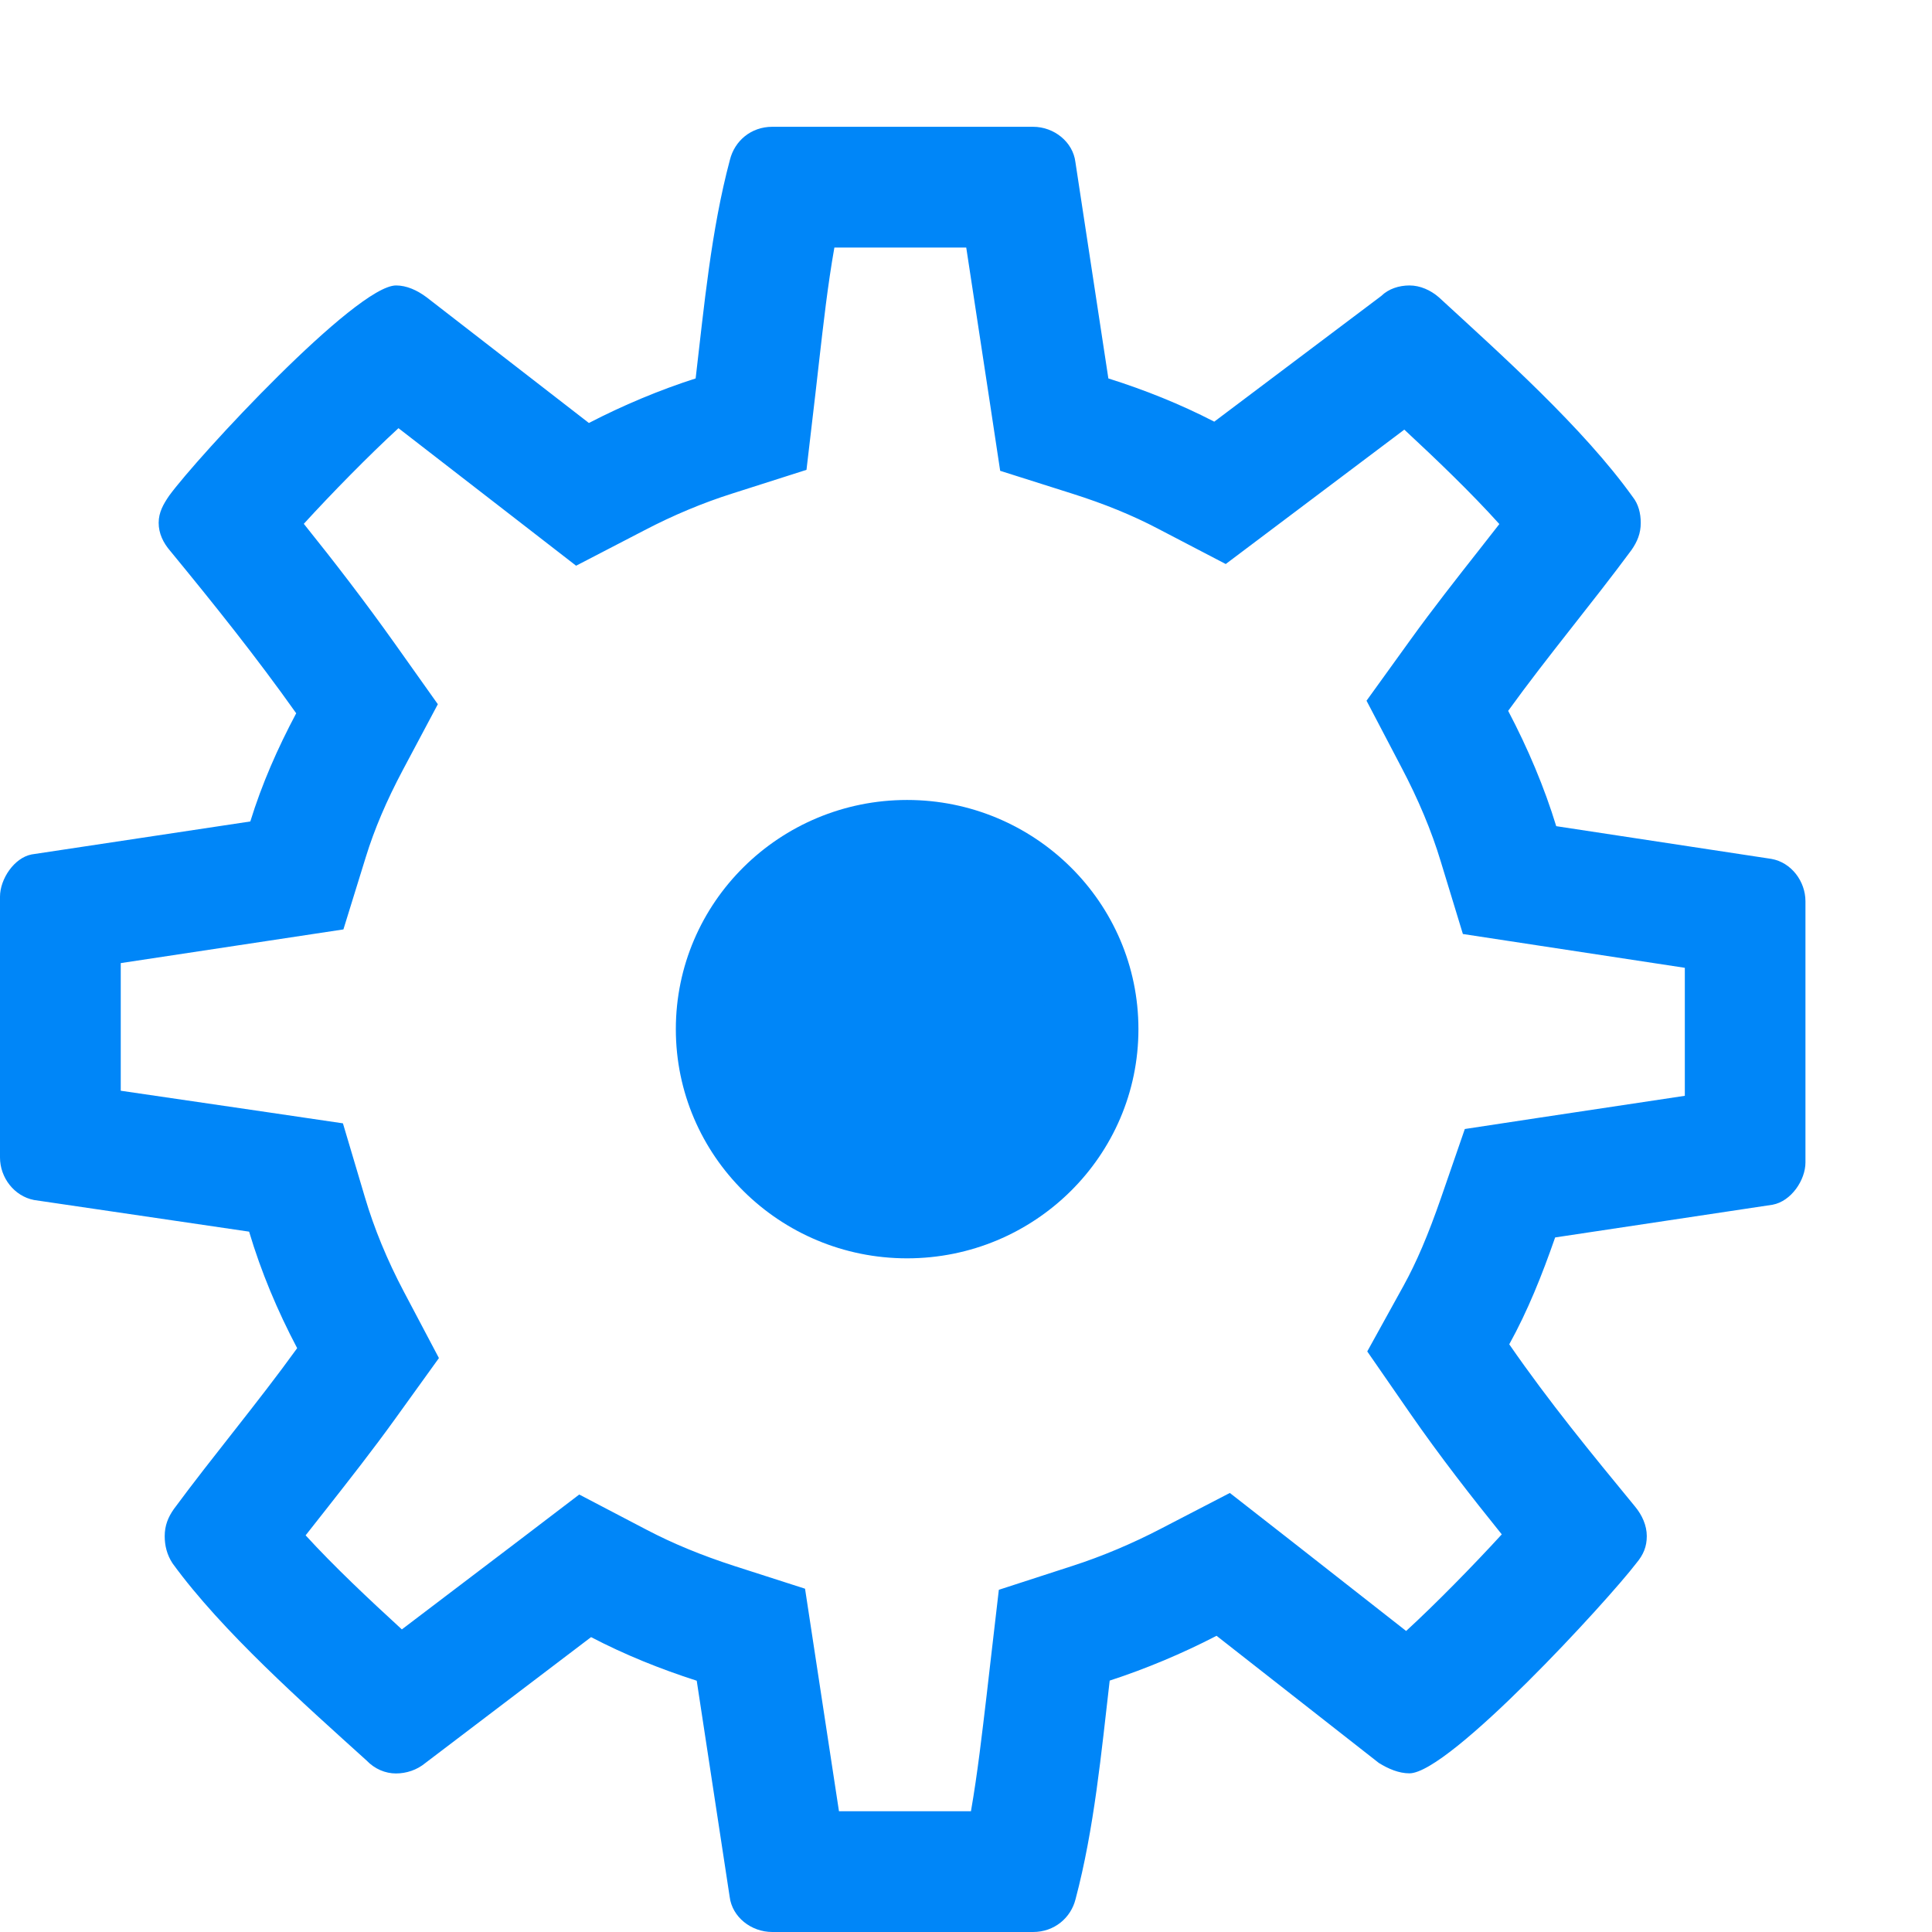
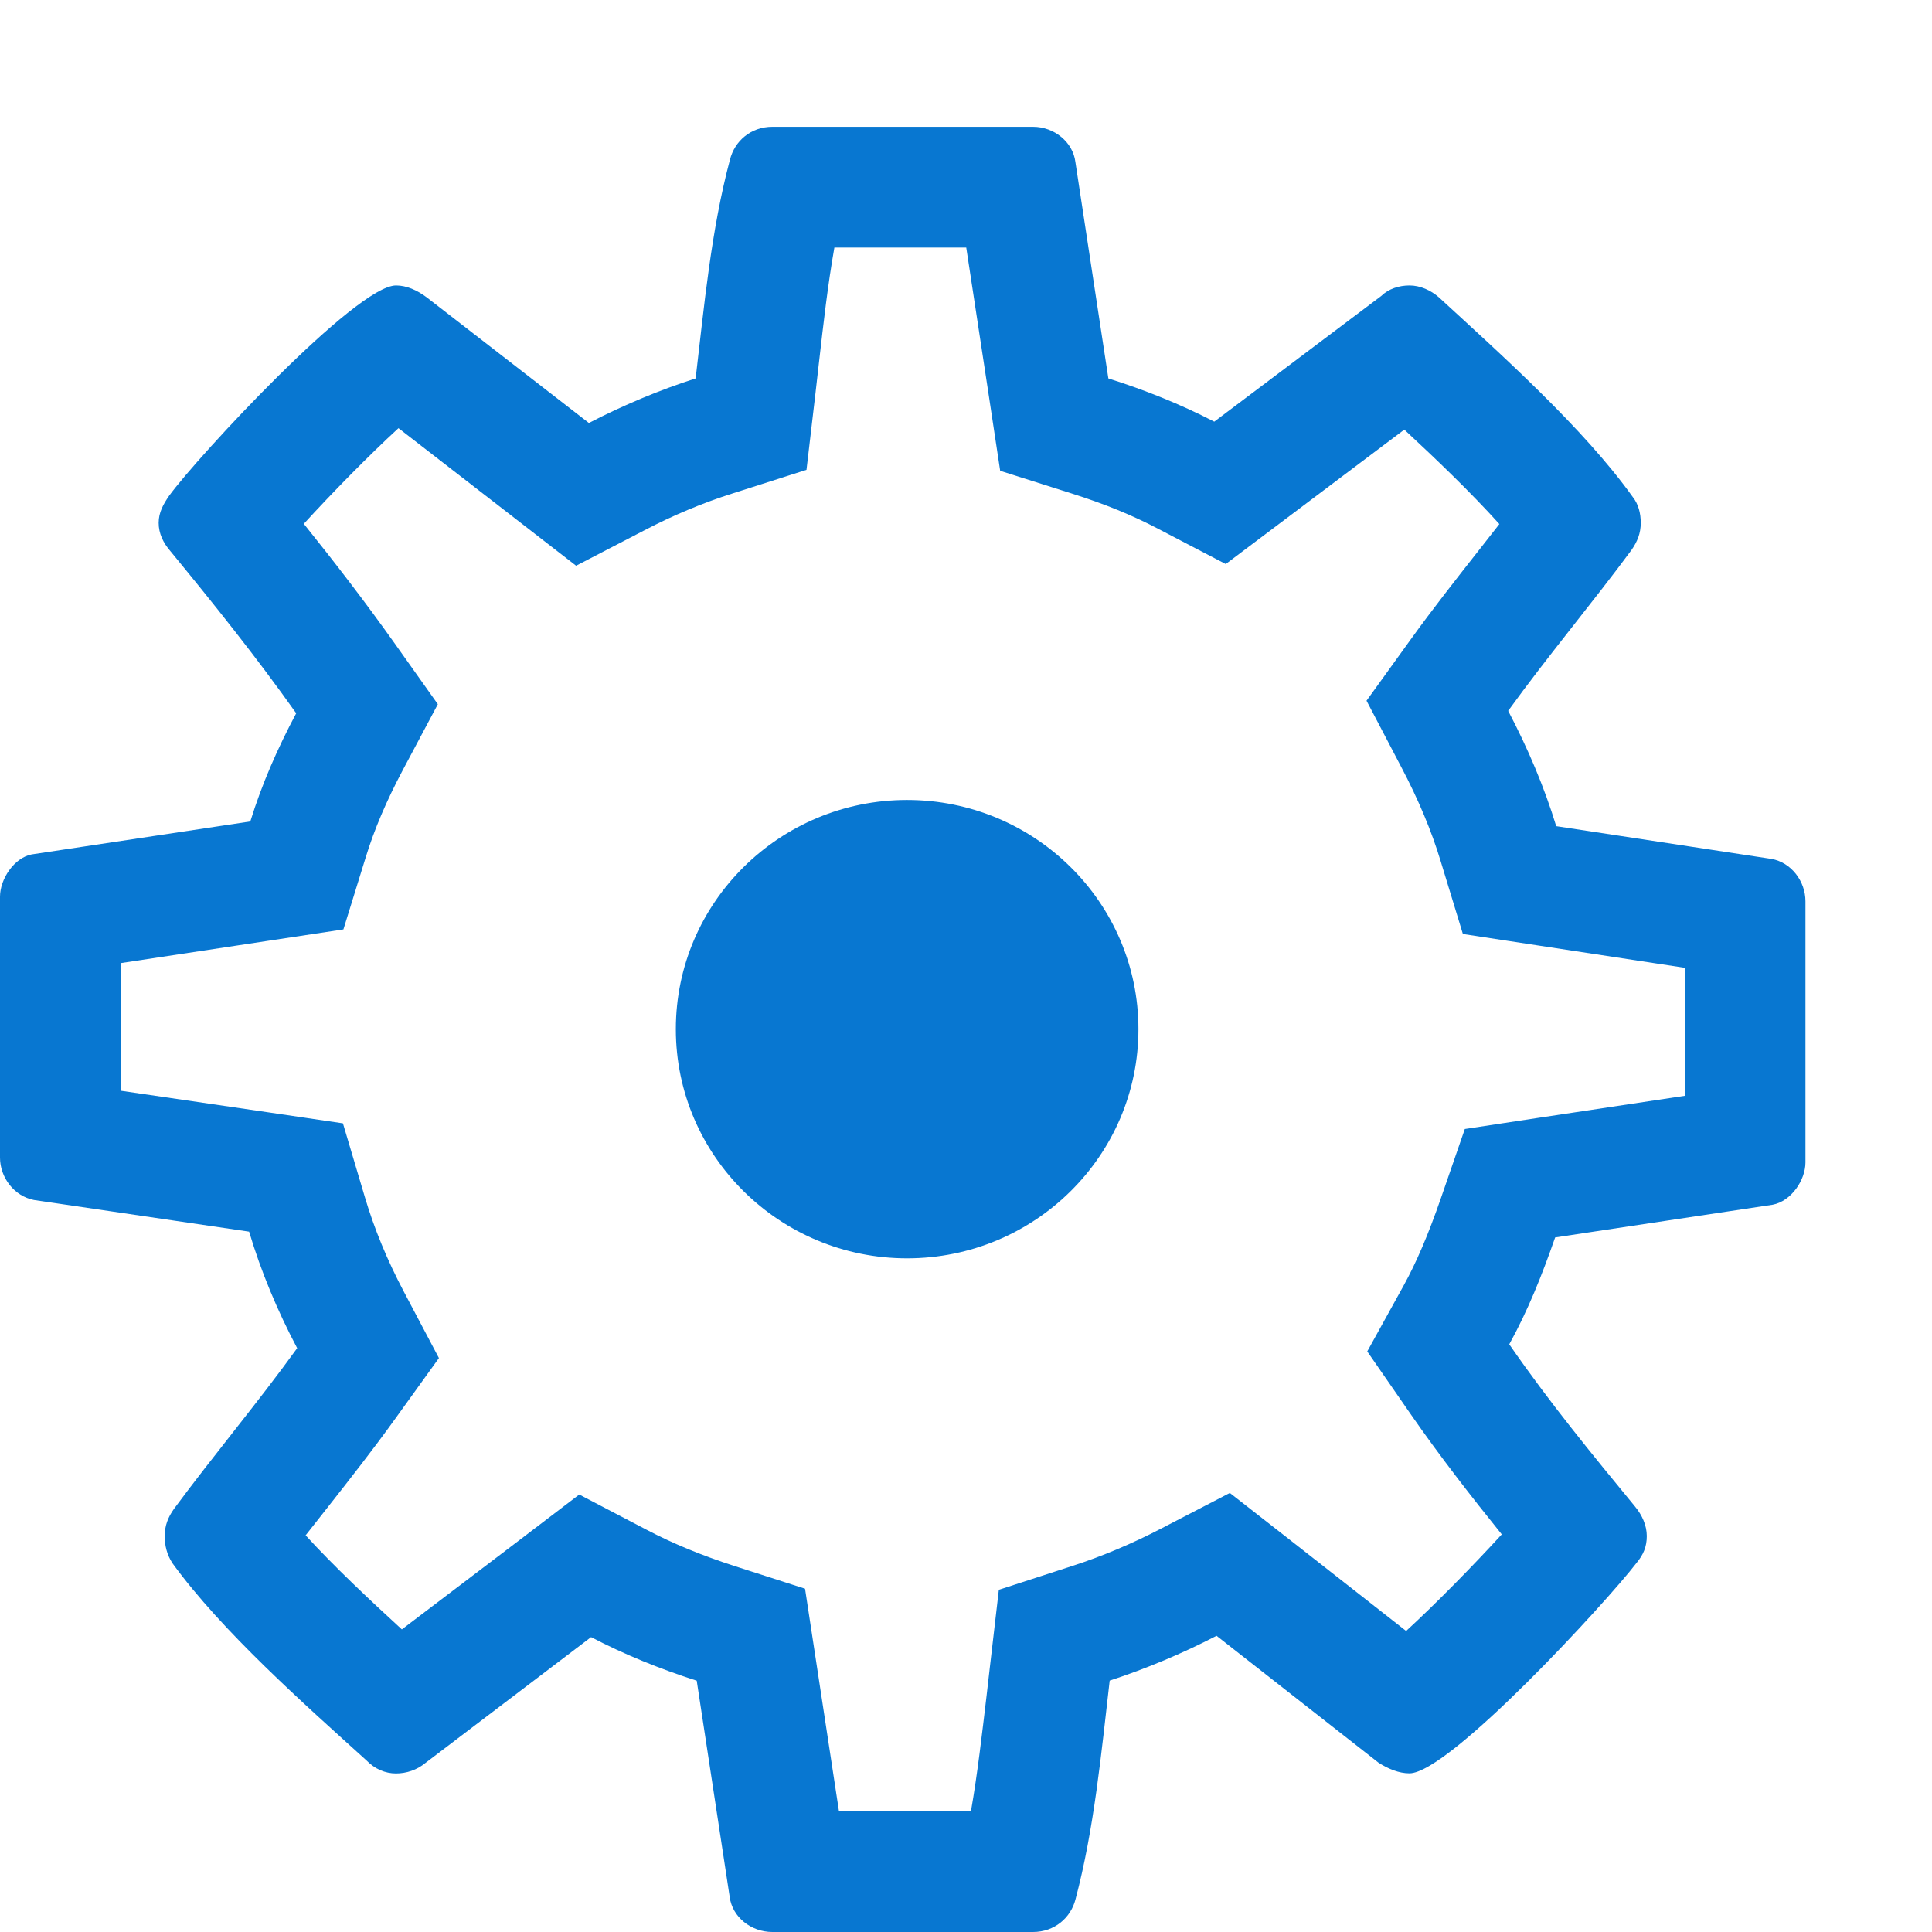
<svg xmlns="http://www.w3.org/2000/svg" version="1.1" id="Layer_1" x="0px" y="0px" width="16px" height="16px" viewBox="0 0 16 16" enable-background="new 0 0 16 16" xml:space="preserve">
  <g>
    <g>
-       <path fill="#0086f8" d="M8.002,2.05L8.19,3.284l0.093,0.615l0.593,0.188c0.269,0.085,0.502,0.18,0.715,0.292l0.56,0.292l0.505-0.38l0.974-0.733    c0.269,0.25,0.552,0.521,0.787,0.782c-0.054,0.069-0.108,0.138-0.162,0.207c-0.195,0.248-0.391,0.497-0.576,0.754l-0.362,0.502    l0.287,0.548c0.142,0.269,0.252,0.532,0.327,0.781l0.184,0.603l0.623,0.095l1.215,0.185v1.06l-1.223,0.184L12.131,9.35    l-0.197,0.57c-0.108,0.311-0.204,0.535-0.311,0.729l-0.3,0.543l0.353,0.51c0.25,0.361,0.512,0.696,0.761,1.005    c-0.239,0.261-0.549,0.577-0.792,0.8l-0.953-0.747l-0.507-0.396l-0.571,0.296c-0.234,0.122-0.487,0.229-0.732,0.308l-0.61,0.198    l-0.074,0.637l-0.027,0.235C8.133,14.357,8.096,14.685,8.041,15H6.948L6.76,13.767l-0.093-0.61l-0.588-0.189    c-0.271-0.088-0.506-0.185-0.72-0.297l-0.562-0.294l-0.505,0.385l-0.964,0.732c-0.276-0.253-0.563-0.523-0.797-0.779    c0.056-0.07,0.111-0.142,0.167-0.212c0.194-0.247,0.389-0.495,0.574-0.752l0.363-0.504l-0.29-0.549    c-0.139-0.263-0.247-0.526-0.323-0.783L2.84,9.303L2.209,9.21L1,9.033V7.976l1.223-0.185l0.621-0.094l0.186-0.601    C3.1,6.869,3.2,6.633,3.336,6.377l0.29-0.545L3.269,5.329C3.023,4.983,2.77,4.654,2.516,4.338C2.748,4.084,3.057,3.769,3.3,3.546    l0.965,0.747l0.506,0.392l0.567-0.294c0.235-0.123,0.486-0.228,0.727-0.304l0.614-0.196l0.075-0.64l0.029-0.255    C6.819,2.682,6.855,2.36,6.91,2.05H8.002 M8.555,1.05H6.396c-0.177,0-0.312,0.117-0.351,0.273    C5.889,1.907,5.831,2.539,5.761,3.134c-0.3,0.096-0.602,0.223-0.884,0.369L3.533,2.462C3.454,2.403,3.367,2.364,3.28,2.364    c-0.331,0-1.645,1.42-1.879,1.741C1.353,4.175,1.314,4.243,1.314,4.33c0,0.088,0.038,0.166,0.097,0.234    C1.771,5.002,2.122,5.44,2.453,5.907c-0.155,0.292-0.284,0.585-0.38,0.896L0.262,7.076C0.117,7.104,0,7.28,0,7.426v2.16    c0,0.166,0.117,0.32,0.282,0.352l1.781,0.262c0.099,0.332,0.234,0.654,0.398,0.965c-0.33,0.457-0.691,0.885-1.021,1.332    c-0.048,0.068-0.076,0.137-0.076,0.225c0,0.076,0.018,0.154,0.065,0.225c0.41,0.564,1.091,1.166,1.607,1.633    c0.067,0.07,0.155,0.107,0.243,0.107c0.087,0,0.174-0.029,0.243-0.086l1.373-1.043c0.28,0.146,0.573,0.264,0.875,0.361    l0.273,1.791C6.064,15.875,6.219,16,6.396,16h2.159c0.177,0,0.313-0.117,0.352-0.271c0.155-0.584,0.214-1.217,0.283-1.811    c0.301-0.098,0.603-0.225,0.885-0.371l1.344,1.053c0.079,0.049,0.166,0.086,0.253,0.086c0.331,0,1.644-1.432,1.879-1.74    c0.059-0.07,0.087-0.137,0.087-0.225s-0.039-0.174-0.097-0.244c-0.36-0.438-0.711-0.865-1.042-1.344    c0.154-0.279,0.271-0.572,0.38-0.885l1.801-0.271c0.155-0.029,0.272-0.205,0.272-0.35V7.464c0-0.165-0.117-0.322-0.282-0.351    l-1.782-0.271c-0.098-0.321-0.234-0.643-0.398-0.955c0.33-0.457,0.691-0.885,1.022-1.333c0.047-0.068,0.076-0.136,0.076-0.224    c0-0.078-0.019-0.155-0.066-0.214c-0.41-0.573-1.091-1.18-1.606-1.654c-0.068-0.059-0.155-0.098-0.243-0.098    c-0.087,0-0.174,0.028-0.234,0.087l-1.383,1.041C9.773,3.346,9.48,3.229,9.179,3.134L8.906,1.342    C8.886,1.177,8.731,1.05,8.555,1.05L8.555,1.05z" />
+       <path fill="#0877d1" d="M8.002,2.05L8.19,3.284l0.093,0.615l0.593,0.188c0.269,0.085,0.502,0.18,0.715,0.292l0.56,0.292l0.505-0.38l0.974-0.733    c0.269,0.25,0.552,0.521,0.787,0.782c-0.054,0.069-0.108,0.138-0.162,0.207c-0.195,0.248-0.391,0.497-0.576,0.754l-0.362,0.502    l0.287,0.548c0.142,0.269,0.252,0.532,0.327,0.781l0.184,0.603l0.623,0.095l1.215,0.185v1.06l-1.223,0.184L12.131,9.35    l-0.197,0.57c-0.108,0.311-0.204,0.535-0.311,0.729l-0.3,0.543l0.353,0.51c0.25,0.361,0.512,0.696,0.761,1.005    c-0.239,0.261-0.549,0.577-0.792,0.8l-0.953-0.747l-0.507-0.396l-0.571,0.296c-0.234,0.122-0.487,0.229-0.732,0.308l-0.61,0.198    l-0.074,0.637l-0.027,0.235C8.133,14.357,8.096,14.685,8.041,15H6.948L6.76,13.767l-0.093-0.61l-0.588-0.189    c-0.271-0.088-0.506-0.185-0.72-0.297l-0.562-0.294l-0.505,0.385l-0.964,0.732c-0.276-0.253-0.563-0.523-0.797-0.779    c0.056-0.07,0.111-0.142,0.167-0.212c0.194-0.247,0.389-0.495,0.574-0.752l0.363-0.504l-0.29-0.549    c-0.139-0.263-0.247-0.526-0.323-0.783L2.84,9.303L2.209,9.21L1,9.033V7.976l1.223-0.185l0.621-0.094l0.186-0.601    C3.1,6.869,3.2,6.633,3.336,6.377l0.29-0.545L3.269,5.329C3.023,4.983,2.77,4.654,2.516,4.338C2.748,4.084,3.057,3.769,3.3,3.546    l0.965,0.747l0.506,0.392l0.567-0.294c0.235-0.123,0.486-0.228,0.727-0.304l0.614-0.196l0.075-0.64l0.029-0.255    C6.819,2.682,6.855,2.36,6.91,2.05H8.002 M8.555,1.05H6.396c-0.177,0-0.312,0.117-0.351,0.273    C5.889,1.907,5.831,2.539,5.761,3.134c-0.3,0.096-0.602,0.223-0.884,0.369L3.533,2.462C3.454,2.403,3.367,2.364,3.28,2.364    c-0.331,0-1.645,1.42-1.879,1.741C1.353,4.175,1.314,4.243,1.314,4.33c0,0.088,0.038,0.166,0.097,0.234    C1.771,5.002,2.122,5.44,2.453,5.907c-0.155,0.292-0.284,0.585-0.38,0.896L0.262,7.076C0.117,7.104,0,7.28,0,7.426v2.16    c0,0.166,0.117,0.32,0.282,0.352l1.781,0.262c0.099,0.332,0.234,0.654,0.398,0.965c-0.33,0.457-0.691,0.885-1.021,1.332    c-0.048,0.068-0.076,0.137-0.076,0.225c0,0.076,0.018,0.154,0.065,0.225c0.41,0.564,1.091,1.166,1.607,1.633    c0.067,0.07,0.155,0.107,0.243,0.107c0.087,0,0.174-0.029,0.243-0.086l1.373-1.043c0.28,0.146,0.573,0.264,0.875,0.361    l0.273,1.791C6.064,15.875,6.219,16,6.396,16h2.159c0.177,0,0.313-0.117,0.352-0.271c0.155-0.584,0.214-1.217,0.283-1.811    c0.301-0.098,0.603-0.225,0.885-0.371l1.344,1.053c0.079,0.049,0.166,0.086,0.253,0.086c0.331,0,1.644-1.432,1.879-1.74    c0.059-0.07,0.087-0.137,0.087-0.225s-0.039-0.174-0.097-0.244c-0.36-0.438-0.711-0.865-1.042-1.344    c0.154-0.279,0.271-0.572,0.38-0.885l1.801-0.271c0.155-0.029,0.272-0.205,0.272-0.35V7.464c0-0.165-0.117-0.322-0.282-0.351    l-1.782-0.271c-0.098-0.321-0.234-0.643-0.398-0.955c0.33-0.457,0.691-0.885,1.022-1.333c0.047-0.068,0.076-0.136,0.076-0.224    c0-0.078-0.019-0.155-0.066-0.214c-0.41-0.573-1.091-1.18-1.606-1.654c-0.068-0.059-0.155-0.098-0.243-0.098    c-0.087,0-0.174,0.028-0.234,0.087l-1.383,1.041C9.773,3.346,9.48,3.229,9.179,3.134L8.906,1.342    C8.886,1.177,8.731,1.05,8.555,1.05L8.555,1.05z" />
    </g>
  </g>
  <g>
-     <circle fill="#0086f8" cx="7.5" cy="8.5" r="1.5" />
-     <path fill="#0086f8" d="M7.512,7.387c0.636,0,1.154,0.51,1.154,1.136c0,0.627-0.519,1.137-1.154,1.137S6.358,9.15,6.358,8.523   C6.358,7.897,6.876,7.387,7.512,7.387 M7.512,6.625c-1.055,0-1.915,0.848-1.915,1.898c0,1.05,0.86,1.898,1.915,1.898   c1.056,0,1.916-0.849,1.916-1.898C9.428,7.473,8.567,6.625,7.512,6.625L7.512,6.625z" />
+     <circle fill="#0877d1" cx="7.5" cy="8.5" r="1.5" />
+     <path fill="#0877d1" d="M7.512,7.387c0.636,0,1.154,0.51,1.154,1.136c0,0.627-0.519,1.137-1.154,1.137S6.358,9.15,6.358,8.523   C6.358,7.897,6.876,7.387,7.512,7.387 M7.512,6.625c-1.055,0-1.915,0.848-1.915,1.898c0,1.05,0.86,1.898,1.915,1.898   c1.056,0,1.916-0.849,1.916-1.898C9.428,7.473,8.567,6.625,7.512,6.625L7.512,6.625z" />
  </g>
</svg>
